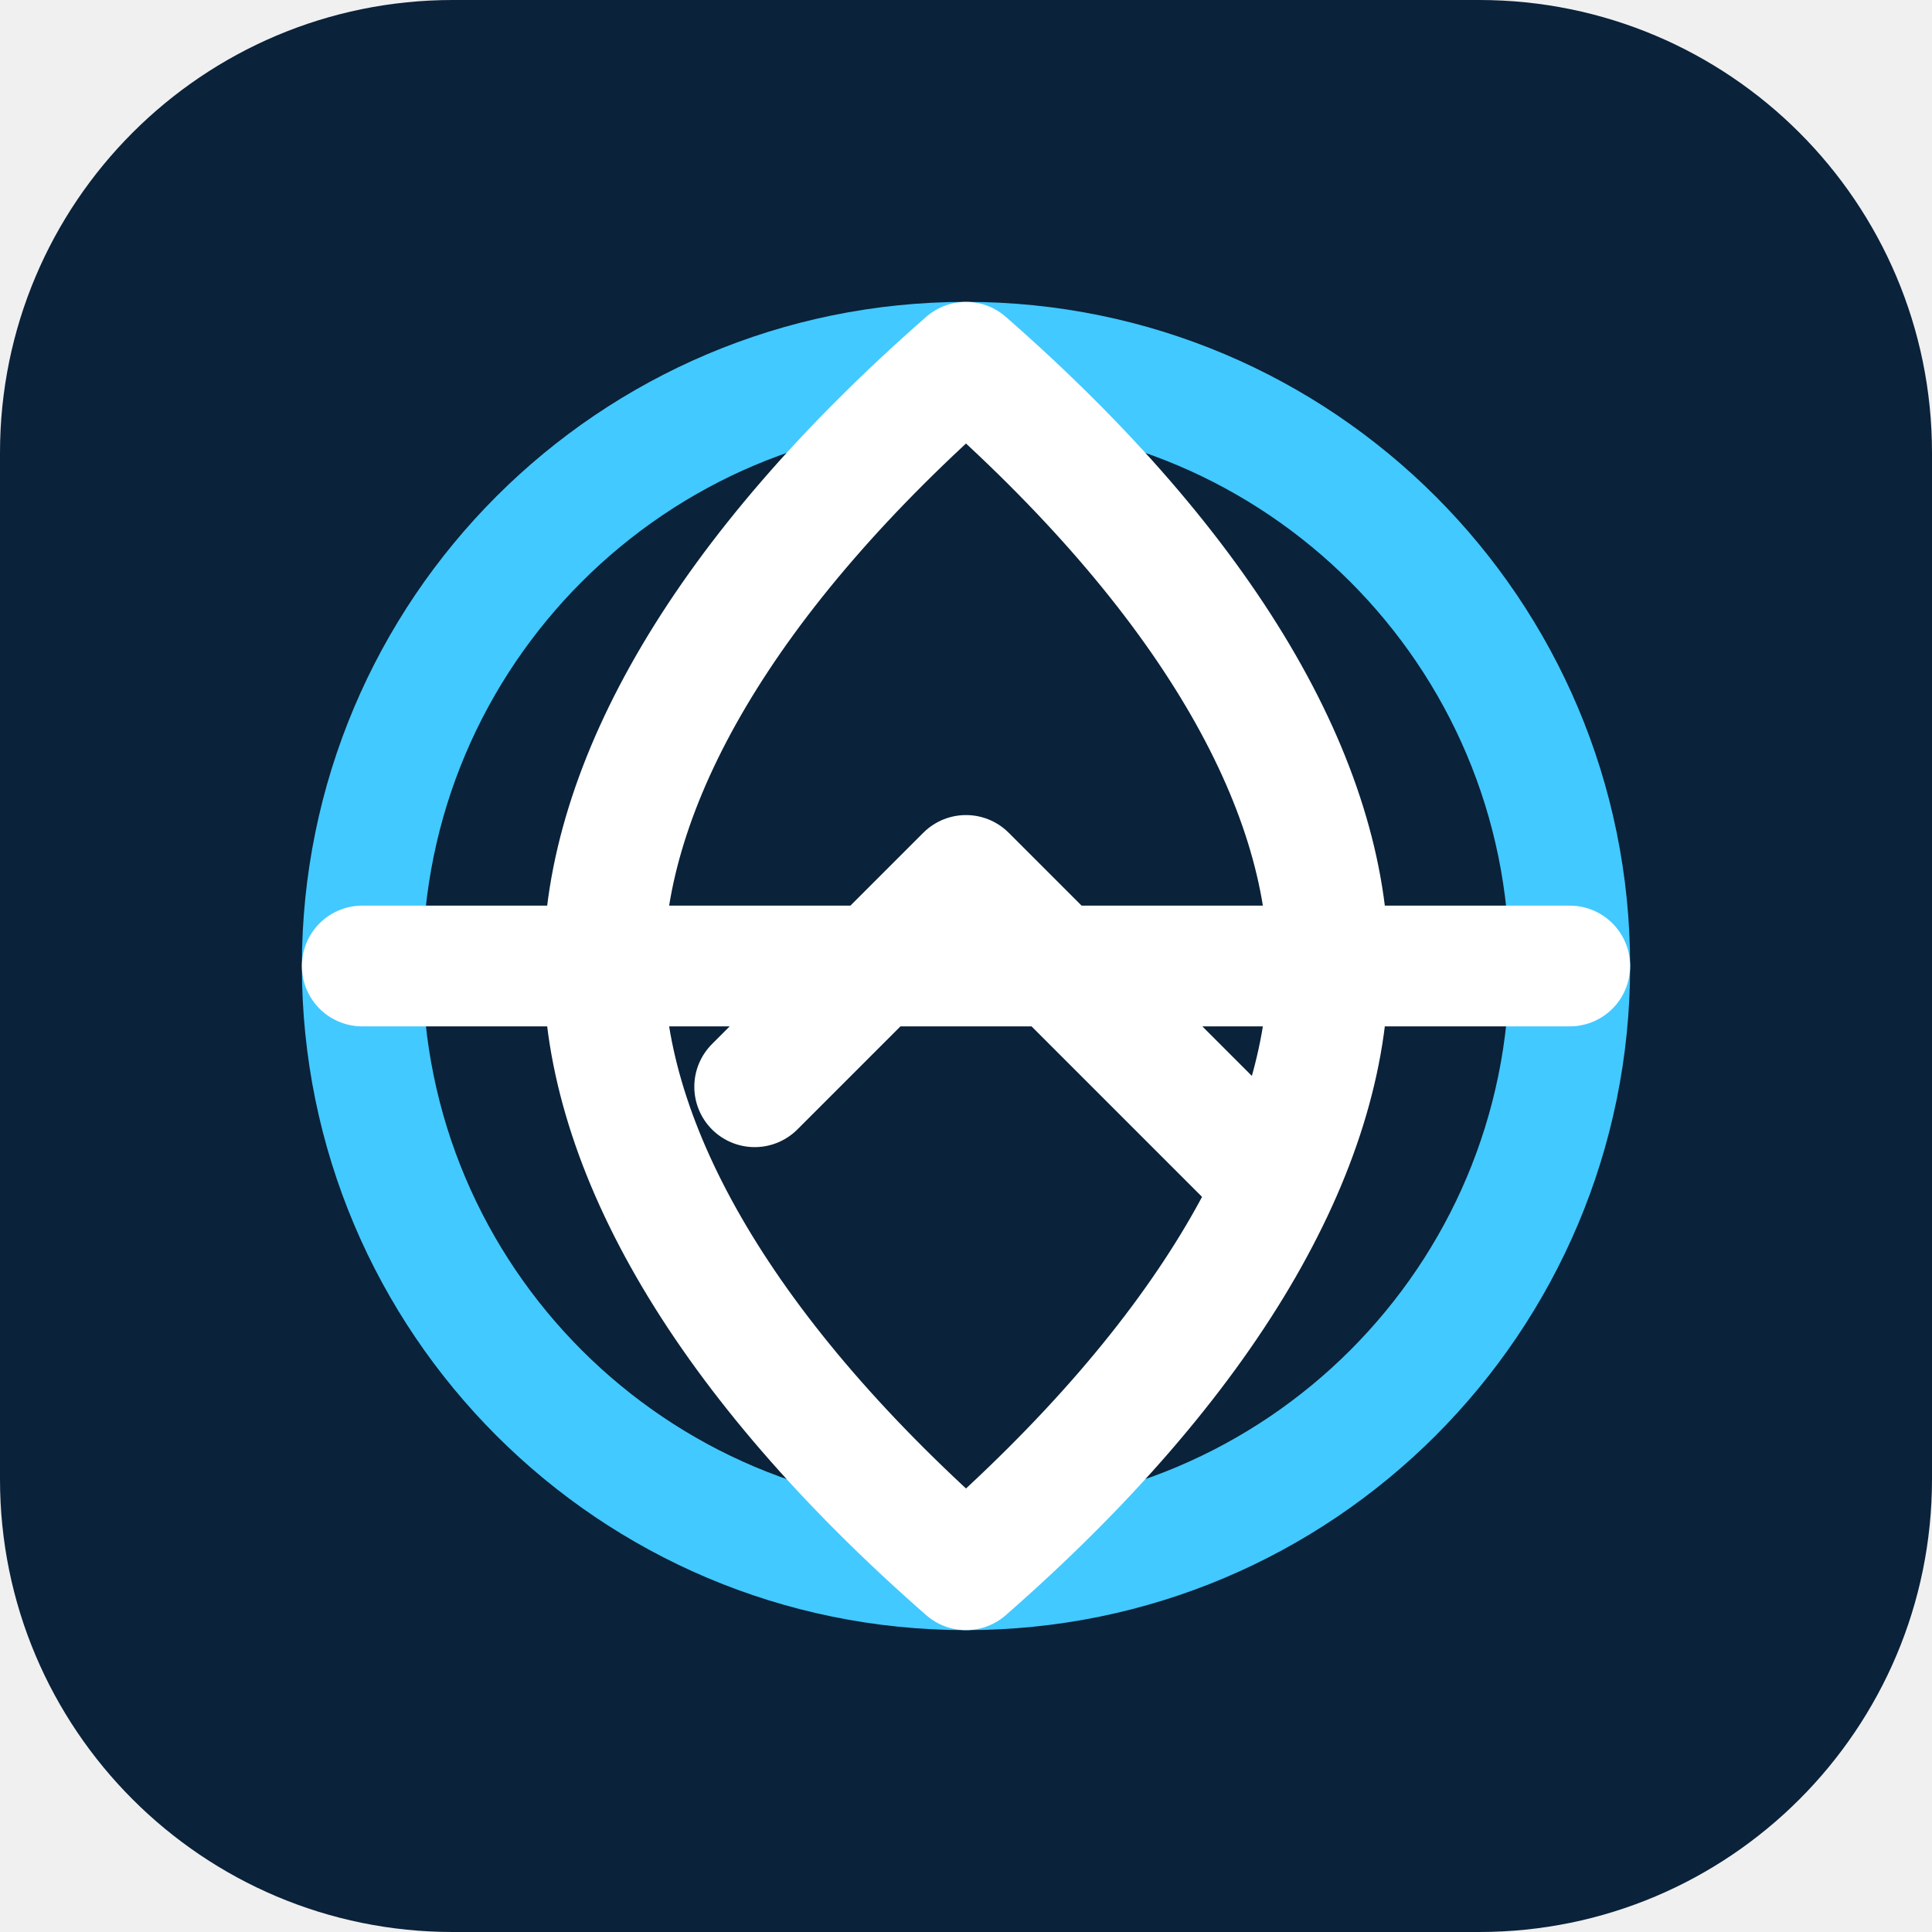
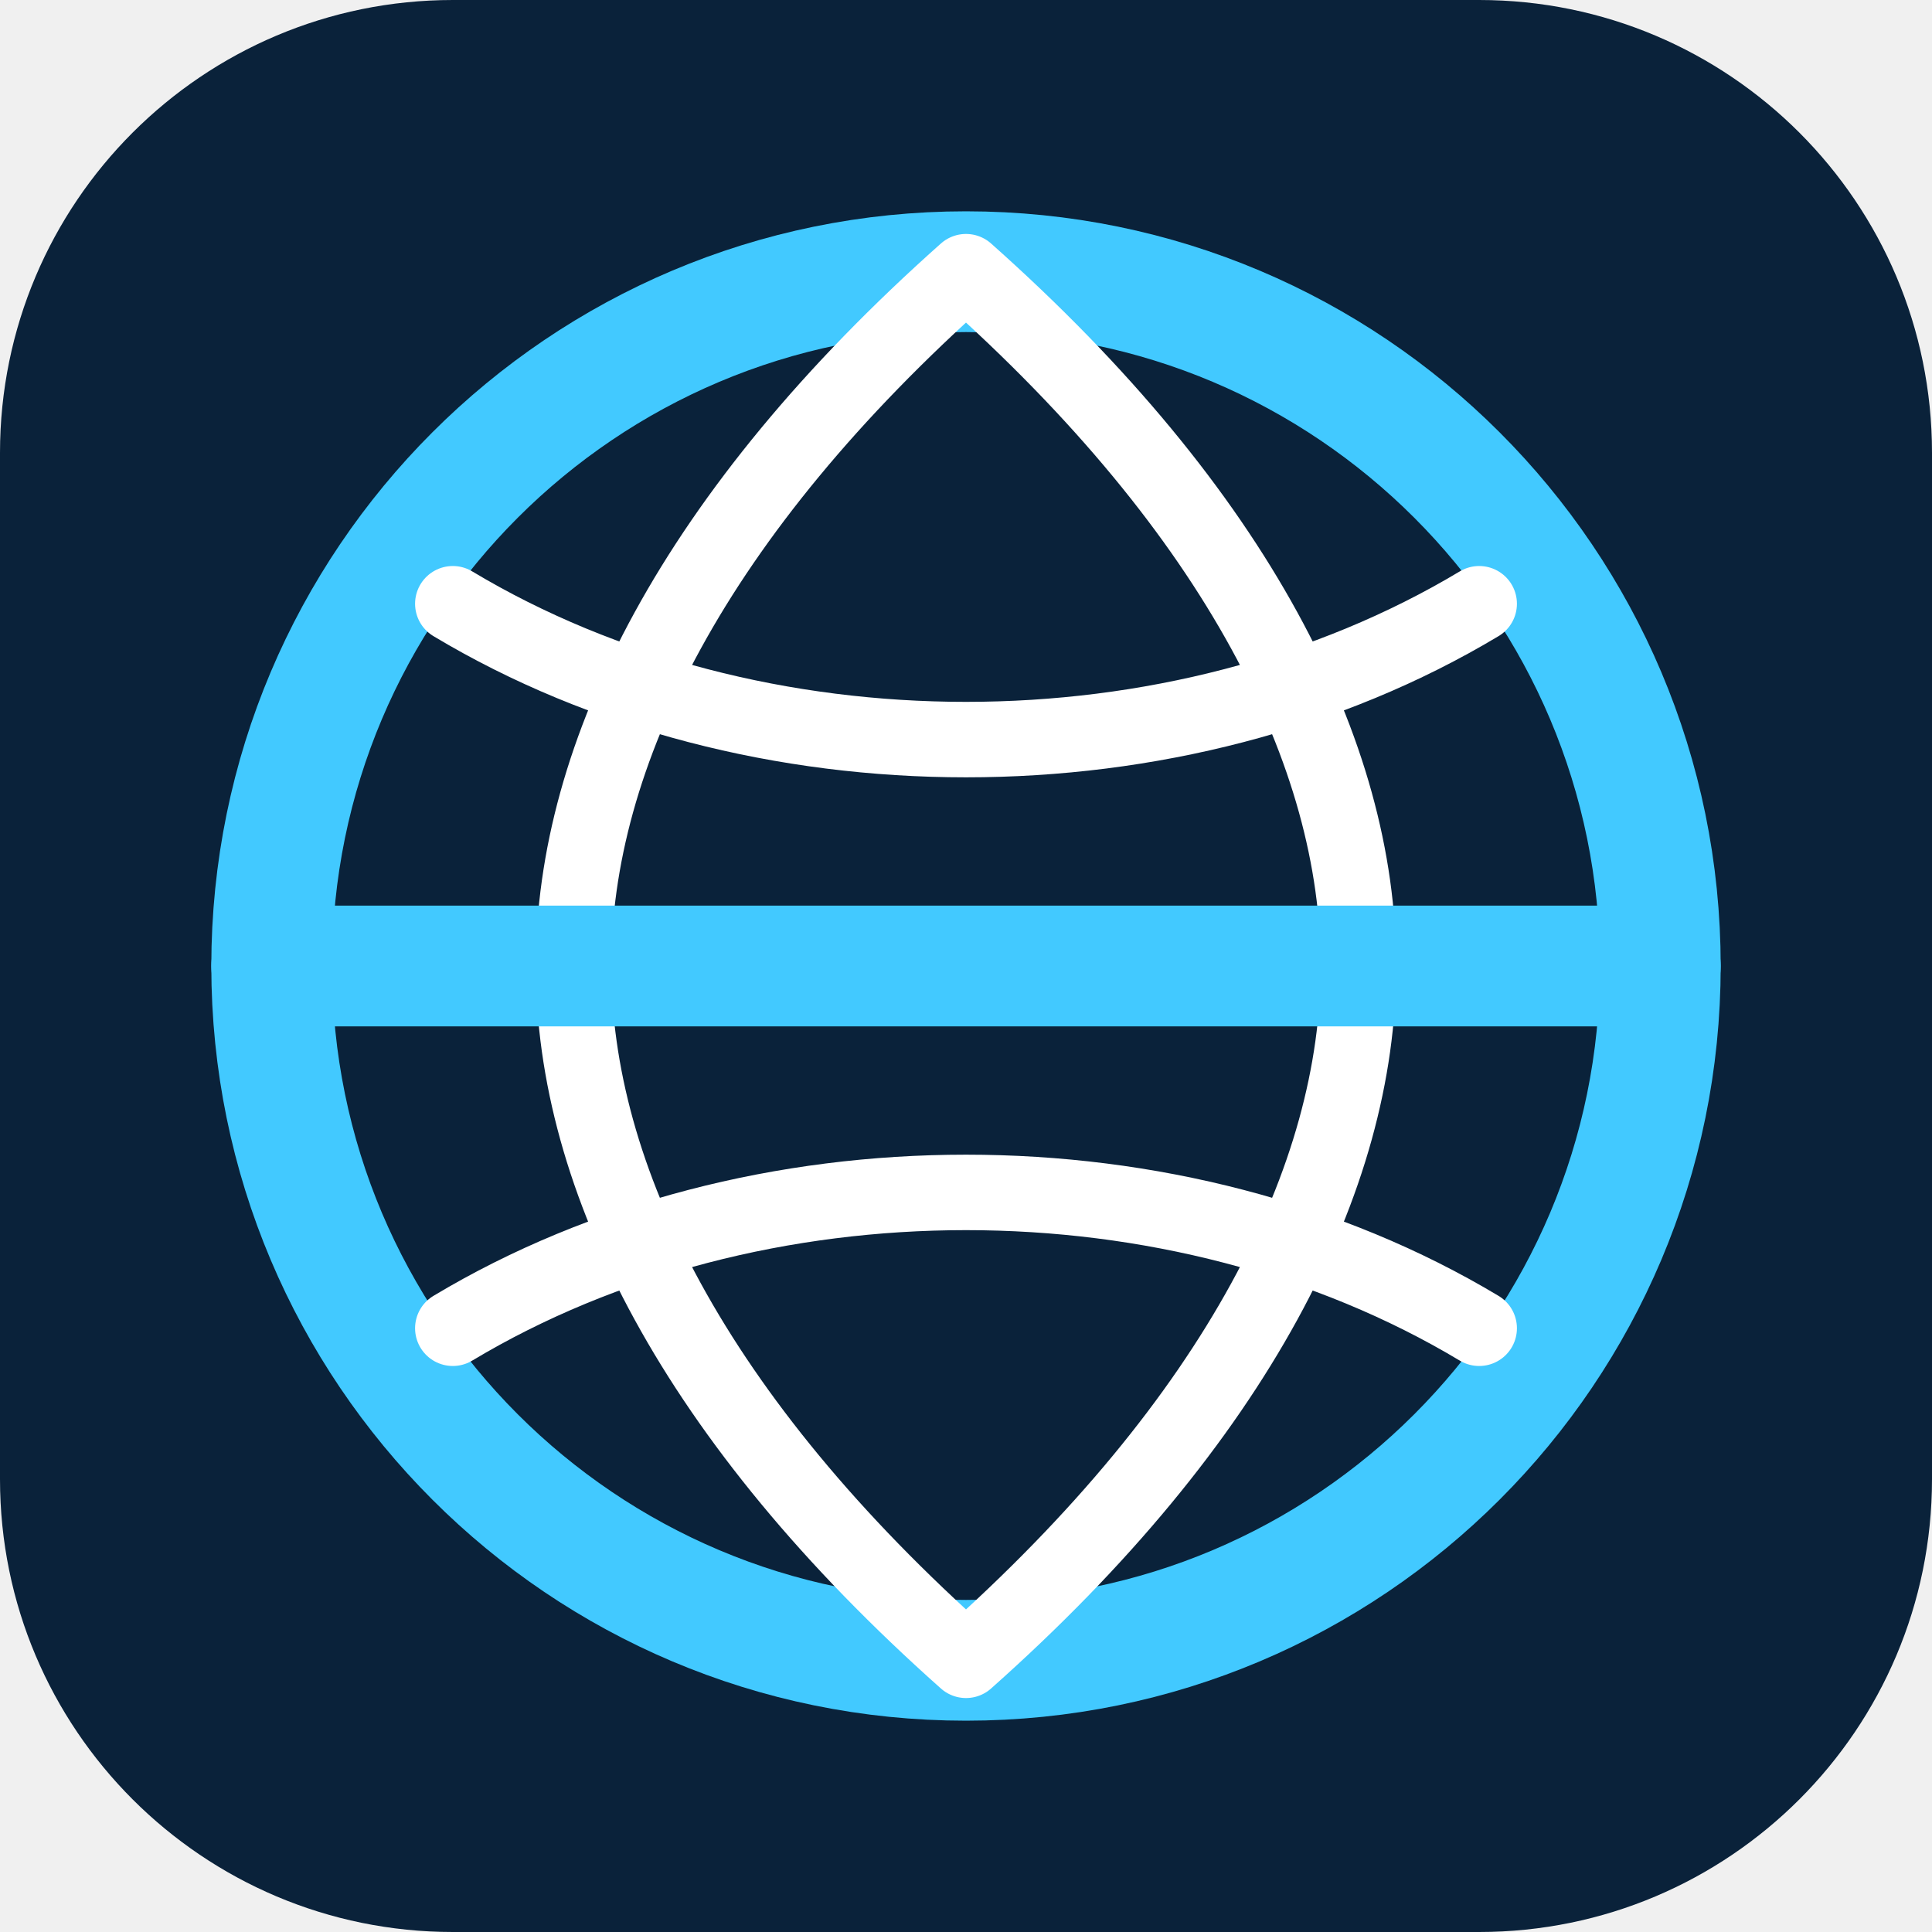
<svg xmlns="http://www.w3.org/2000/svg" viewBox="0 0 64 64">
  <rect width="64" height="64" rx="15" fill="#0a223a" />
-   <circle cx="32" cy="32" r="20" fill="none" stroke="#42c9ff" stroke-width="4" />
-   <path d="M12 32h40M32 12c8 7 12 14 12 20s-4 13-12 20M32 12c-8 7-12 14-12 20s4 13 12 20M25 36l7-7 10 10" fill="none" stroke="#fff" stroke-width="4" stroke-linecap="round" stroke-linejoin="round" />
+   <circle cx="32" cy="32" r="23" fill="none" stroke="#42c9ff" stroke-width="4" />
+   <path d="M9 32h46M32 9c9 8 13 16 13 23s-4 15-13 23M32 9c-9 8-13 16-13 23s4 15 13 23M15 20c10 6 24 6 34 0M15 44c10-6 24-6 34 0" fill="none" stroke="#fff" stroke-width="2.5" stroke-linecap="round" />
+   <path d="M9 32h46" fill="none" stroke="#42c9ff" stroke-width="4" stroke-linecap="round" />
</svg>
